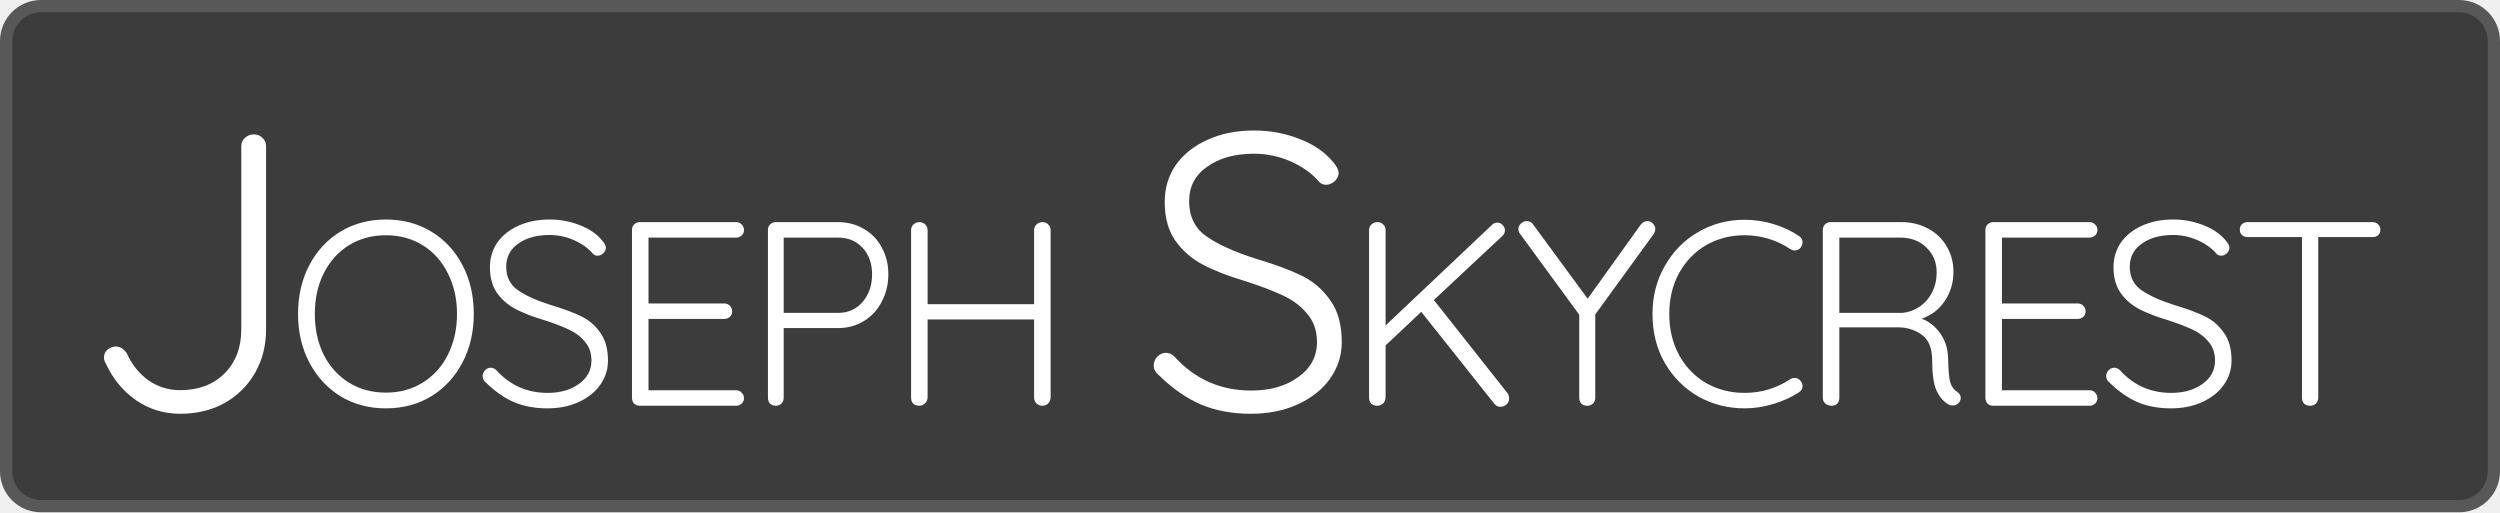
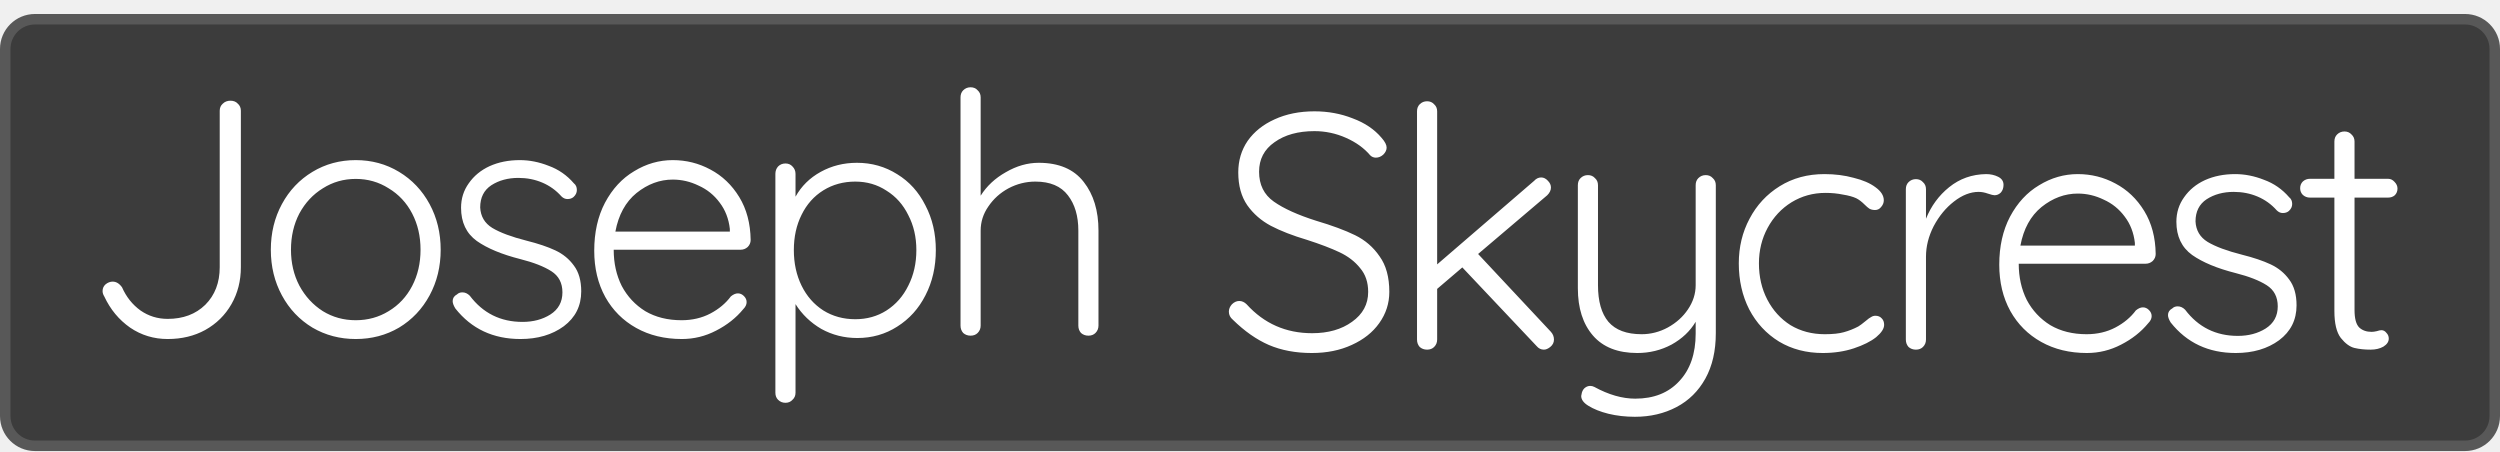
- <svg xmlns="http://www.w3.org/2000/svg" width="610" height="125" viewBox="0 0 610 125" fill="none">
-   <rect x="1.5" y="1.5" width="607" height="122" rx="8.5" fill="#3C3C3C" stroke="#585858" stroke-width="3" />
-   <path d="M43.991 100.96C40.023 100.96 36.439 99.872 33.239 97.696C30.039 95.456 27.575 92.48 25.847 88.768C25.527 88.256 25.367 87.744 25.367 87.232C25.367 86.464 25.655 85.824 26.231 85.312C26.871 84.8 27.543 84.544 28.247 84.544C29.271 84.544 30.167 85.088 30.935 86.176C32.151 88.928 33.911 91.136 36.215 92.8C38.519 94.4 41.111 95.2 43.991 95.2C48.407 95.2 51.991 93.856 54.743 91.168C57.495 88.416 58.871 84.832 58.871 80.416V35.68C58.871 34.848 59.159 34.176 59.735 33.664C60.311 33.088 61.047 32.8 61.943 32.8C62.839 32.8 63.543 33.088 64.055 33.664C64.631 34.176 64.919 34.848 64.919 35.68V80.416C64.919 84.32 64.023 87.84 62.231 90.976C60.439 94.112 57.943 96.576 54.743 98.368C51.607 100.096 48.023 100.96 43.991 100.96Z" fill="white" />
-   <path d="M305.215 100.96C300.607 100.96 296.511 100.192 292.927 98.656C289.407 97.12 285.983 94.72 282.655 91.456C281.887 90.816 281.503 90.048 281.503 89.152C281.503 88.384 281.791 87.68 282.367 87.04C283.007 86.4 283.711 86.08 284.479 86.08C285.247 86.08 285.951 86.4 286.591 87.04C291.583 92.544 297.823 95.296 305.311 95.296C309.919 95.296 313.727 94.208 316.735 92.032C319.807 89.856 321.343 87.008 321.343 83.488C321.343 80.736 320.575 78.464 319.039 76.672C317.567 74.816 315.615 73.312 313.183 72.16C310.751 71.008 307.647 69.824 303.871 68.608C299.775 67.392 296.319 66.048 293.503 64.576C290.751 63.104 288.511 61.152 286.783 58.72C285.055 56.224 284.191 53.088 284.191 49.312C284.191 45.92 285.087 42.912 286.879 40.288C288.735 37.664 291.295 35.616 294.559 34.144C297.887 32.608 301.695 31.84 305.983 31.84C309.887 31.84 313.535 32.512 316.927 33.856C320.383 35.136 323.135 36.992 325.183 39.424C326.143 40.512 326.623 41.44 326.623 42.208C326.623 42.912 326.303 43.584 325.663 44.224C325.023 44.8 324.319 45.088 323.551 45.088C322.911 45.088 322.367 44.864 321.919 44.416C320.191 42.368 317.887 40.704 315.007 39.424C312.127 38.144 309.119 37.504 305.983 37.504C301.311 37.504 297.503 38.56 294.559 40.672C291.615 42.72 290.143 45.536 290.143 49.12C290.143 52.832 291.551 55.68 294.367 57.664C297.183 59.648 301.215 61.472 306.463 63.136C311.007 64.48 314.719 65.856 317.599 67.264C320.479 68.672 322.815 70.688 324.607 73.312C326.463 75.872 327.391 79.264 327.391 83.488C327.391 86.752 326.431 89.728 324.511 92.416C322.655 95.04 320.031 97.12 316.639 98.656C313.311 100.192 309.503 100.96 305.215 100.96Z" fill="white" />
-   <path d="M115.602 76.6C115.602 80.995 114.685 84.941 112.85 88.44C111.015 91.939 108.477 94.691 105.234 96.696C101.991 98.659 98.301 99.64 94.162 99.64C90.023 99.64 86.333 98.659 83.09 96.696C79.847 94.691 77.309 91.939 75.474 88.44C73.639 84.941 72.722 80.995 72.722 76.6C72.722 72.163 73.639 68.195 75.474 64.696C77.309 61.197 79.847 58.467 83.09 56.504C86.333 54.541 90.023 53.56 94.162 53.56C98.301 53.56 101.991 54.541 105.234 56.504C108.477 58.467 111.015 61.197 112.85 64.696C114.685 68.195 115.602 72.163 115.602 76.6ZM111.506 76.6C111.506 72.888 110.759 69.581 109.266 66.68C107.815 63.736 105.767 61.453 103.122 59.832C100.519 58.211 97.533 57.4 94.162 57.4C90.791 57.4 87.783 58.211 85.138 59.832C82.535 61.453 80.487 63.736 78.994 66.68C77.543 69.581 76.818 72.888 76.818 76.6C76.818 80.312 77.543 83.64 78.994 86.584C80.487 89.485 82.535 91.747 85.138 93.368C87.783 94.989 90.791 95.8 94.162 95.8C97.533 95.8 100.519 94.989 103.122 93.368C105.767 91.747 107.815 89.485 109.266 86.584C110.759 83.64 111.506 80.312 111.506 76.6ZM133.562 99.64C130.49 99.64 127.759 99.128 125.37 98.104C123.023 97.08 120.741 95.48 118.522 93.304C118.01 92.877 117.754 92.365 117.754 91.768C117.754 91.256 117.946 90.787 118.33 90.36C118.757 89.933 119.226 89.72 119.738 89.72C120.25 89.72 120.719 89.933 121.146 90.36C124.474 94.029 128.634 95.864 133.626 95.864C136.698 95.864 139.237 95.139 141.242 93.688C143.29 92.237 144.314 90.339 144.314 87.992C144.314 86.157 143.802 84.643 142.778 83.448C141.797 82.211 140.495 81.208 138.874 80.44C137.253 79.672 135.183 78.883 132.666 78.072C129.935 77.261 127.631 76.365 125.754 75.384C123.919 74.403 122.426 73.101 121.274 71.48C120.122 69.816 119.546 67.725 119.546 65.208C119.546 62.947 120.143 60.941 121.338 59.192C122.575 57.443 124.282 56.077 126.458 55.096C128.677 54.072 131.215 53.56 134.074 53.56C136.677 53.56 139.109 54.008 141.37 54.904C143.674 55.757 145.509 56.995 146.874 58.616C147.514 59.341 147.834 59.96 147.834 60.472C147.834 60.941 147.621 61.389 147.194 61.816C146.767 62.2 146.298 62.392 145.786 62.392C145.359 62.392 144.997 62.243 144.698 61.944C143.546 60.579 142.01 59.469 140.09 58.616C138.17 57.763 136.165 57.336 134.074 57.336C130.959 57.336 128.421 58.04 126.458 59.448C124.495 60.813 123.514 62.691 123.514 65.08C123.514 67.555 124.453 69.453 126.33 70.776C128.207 72.099 130.895 73.315 134.394 74.424C137.423 75.32 139.898 76.237 141.818 77.176C143.738 78.115 145.295 79.459 146.49 81.208C147.727 82.915 148.346 85.176 148.346 87.992C148.346 90.168 147.706 92.152 146.426 93.944C145.189 95.693 143.439 97.08 141.178 98.104C138.959 99.128 136.421 99.64 133.562 99.64ZM179.612 95.224C180.166 95.224 180.614 95.416 180.956 95.8C181.34 96.184 181.532 96.632 181.532 97.144C181.532 97.699 181.34 98.147 180.956 98.488C180.614 98.829 180.166 99 179.612 99H156.124C155.569 99 155.1 98.829 154.716 98.488C154.374 98.104 154.204 97.635 154.204 97.08V56.12C154.204 55.565 154.374 55.117 154.716 54.776C155.1 54.392 155.569 54.2 156.124 54.2H179.612C180.166 54.2 180.614 54.392 180.956 54.776C181.34 55.117 181.532 55.565 181.532 56.12C181.532 56.675 181.34 57.123 180.956 57.464C180.614 57.805 180.166 57.976 179.612 57.976H158.236V74.04H176.732C177.286 74.04 177.734 74.232 178.076 74.616C178.46 74.957 178.652 75.405 178.652 75.96C178.652 76.515 178.46 76.963 178.076 77.304C177.734 77.645 177.286 77.816 176.732 77.816H158.236V95.224H179.612ZM204.467 54.2C206.813 54.2 208.925 54.755 210.803 55.864C212.68 56.931 214.131 58.445 215.155 60.408C216.221 62.328 216.755 64.504 216.755 66.936C216.755 69.368 216.221 71.587 215.155 73.592C214.131 75.597 212.68 77.176 210.803 78.328C208.925 79.48 206.813 80.056 204.467 80.056H191.219V97.08C191.219 97.635 191.027 98.104 190.643 98.488C190.301 98.829 189.853 99 189.299 99C188.744 99 188.275 98.829 187.891 98.488C187.549 98.104 187.379 97.635 187.379 97.08V56.12C187.379 55.565 187.549 55.117 187.891 54.776C188.275 54.392 188.744 54.2 189.299 54.2H204.467ZM204.467 76.344C206.941 76.344 208.947 75.448 210.483 73.656C212.019 71.864 212.787 69.624 212.787 66.936C212.787 64.291 212.019 62.136 210.483 60.472C208.947 58.808 206.941 57.976 204.467 57.976H191.219V76.344H204.467ZM254.368 54.2C254.965 54.2 255.434 54.392 255.776 54.776C256.16 55.117 256.352 55.587 256.352 56.184V97.016C256.309 97.613 256.096 98.104 255.712 98.488C255.328 98.829 254.858 99 254.304 99C253.749 99 253.28 98.808 252.896 98.424C252.512 98.04 252.32 97.571 252.32 97.016V77.944H226.336V97.016C226.293 97.571 226.08 98.04 225.696 98.424C225.312 98.808 224.842 99 224.288 99C223.69 99 223.2 98.829 222.816 98.488C222.474 98.104 222.304 97.613 222.304 97.016V56.184C222.304 55.587 222.496 55.117 222.88 54.776C223.264 54.392 223.754 54.2 224.352 54.2C224.906 54.2 225.376 54.392 225.76 54.776C226.144 55.16 226.336 55.629 226.336 56.184V74.232H252.32V56.184C252.32 55.629 252.512 55.16 252.896 54.776C253.322 54.392 253.813 54.2 254.368 54.2Z" fill="white" />
-   <path d="M367.782 95.864C368.08 96.291 368.229 96.739 368.229 97.208C368.229 97.848 367.995 98.36 367.526 98.744C367.099 99.085 366.608 99.256 366.054 99.256C365.499 99.256 365.03 99.021 364.646 98.552L346.789 76.088L338.085 84.28V97.016C338.043 97.613 337.829 98.104 337.445 98.488C337.061 98.829 336.592 99 336.037 99C335.44 99 334.949 98.829 334.565 98.488C334.224 98.104 334.053 97.613 334.053 97.016V56.184C334.053 55.587 334.245 55.117 334.629 54.776C335.013 54.392 335.504 54.2 336.101 54.2C336.699 54.2 337.168 54.392 337.509 54.776C337.893 55.117 338.085 55.587 338.085 56.184V79.416L363.942 54.968C364.326 54.541 364.795 54.328 365.349 54.328C365.861 54.328 366.288 54.52 366.63 54.904C367.014 55.288 367.206 55.715 367.206 56.184C367.206 56.696 367.014 57.144 366.63 57.528L349.861 73.208L367.782 95.864ZM403.899 55.864C403.899 56.163 403.771 56.568 403.515 57.08L389.243 76.728V97.08C389.243 97.635 389.051 98.104 388.667 98.488C388.283 98.829 387.814 99 387.259 99C386.704 99 386.235 98.829 385.851 98.488C385.51 98.104 385.339 97.635 385.339 97.08V76.792L371.003 57.208C370.662 56.824 370.491 56.376 370.491 55.864C370.491 55.352 370.704 54.904 371.131 54.52C371.558 54.136 372.027 53.944 372.539 53.944C373.222 53.944 373.755 54.243 374.139 54.84L387.387 72.888L400.315 54.84C400.784 54.243 401.339 53.944 401.979 53.944C402.491 53.944 402.939 54.157 403.323 54.584C403.707 54.968 403.899 55.395 403.899 55.864ZM438.857 57.528C439.497 57.912 439.817 58.445 439.817 59.128C439.817 59.512 439.668 59.939 439.369 60.408C438.985 60.877 438.495 61.112 437.897 61.112C437.556 61.112 437.215 61.005 436.873 60.792C433.46 58.531 429.727 57.4 425.673 57.4C422.217 57.4 419.081 58.211 416.265 59.832C413.492 61.453 411.295 63.736 409.673 66.68C408.095 69.581 407.305 72.888 407.305 76.6C407.305 80.397 408.116 83.768 409.737 86.712C411.359 89.613 413.556 91.875 416.329 93.496C419.145 95.075 422.26 95.864 425.673 95.864C429.727 95.864 433.439 94.755 436.809 92.536C437.151 92.323 437.513 92.216 437.897 92.216C438.495 92.216 438.985 92.472 439.369 92.984C439.668 93.325 439.817 93.731 439.817 94.2C439.817 94.883 439.519 95.395 438.921 95.736C437.257 96.845 435.209 97.784 432.778 98.552C430.345 99.277 427.977 99.64 425.673 99.64C421.62 99.64 417.865 98.68 414.409 96.76C410.996 94.797 408.265 92.067 406.217 88.568C404.212 85.069 403.209 81.08 403.209 76.6C403.209 72.291 404.212 68.387 406.217 64.888C408.223 61.347 410.932 58.595 414.345 56.632C417.759 54.627 421.535 53.624 425.673 53.624C428.063 53.624 430.388 53.965 432.649 54.648C434.953 55.331 437.023 56.291 438.857 57.528ZM477.47 95.544C478.11 95.971 478.43 96.504 478.43 97.144C478.43 97.357 478.345 97.635 478.174 97.976C478.003 98.275 477.769 98.509 477.47 98.68C477.171 98.851 476.851 98.936 476.51 98.936C476.083 98.936 475.721 98.851 475.422 98.68C474.227 97.997 473.267 96.888 472.542 95.352C471.817 93.816 471.454 91.363 471.454 87.992C471.454 85.005 470.622 82.915 468.958 81.72C467.294 80.483 465.31 79.864 463.006 79.864H448.798V97.08C448.798 97.635 448.627 98.104 448.286 98.488C447.945 98.829 447.497 99 446.942 99C446.345 99 445.833 98.829 445.406 98.488C444.979 98.104 444.766 97.635 444.766 97.08V56.12C444.766 55.565 444.937 55.117 445.278 54.776C445.662 54.392 446.131 54.2 446.686 54.2H463.966C466.398 54.2 468.574 54.733 470.494 55.8C472.414 56.824 473.907 58.253 474.974 60.088C476.083 61.923 476.638 63.992 476.638 66.296C476.638 69.027 475.913 71.437 474.462 73.528C473.054 75.576 471.198 76.984 468.894 77.752C470.771 78.477 472.307 79.715 473.502 81.464C474.697 83.171 475.315 85.261 475.358 87.736C475.401 90.381 475.571 92.237 475.87 93.304C476.211 94.371 476.745 95.117 477.47 95.544ZM464.158 76.344C465.651 76.216 467.038 75.725 468.318 74.872C469.598 74.019 470.622 72.867 471.39 71.416C472.158 69.965 472.542 68.301 472.542 66.424C472.542 63.992 471.71 61.987 470.046 60.408C468.425 58.787 466.291 57.976 463.646 57.976H448.798V76.344H464.158ZM509.849 95.224C510.404 95.224 510.852 95.416 511.193 95.8C511.577 96.184 511.769 96.632 511.769 97.144C511.769 97.699 511.577 98.147 511.193 98.488C510.852 98.829 510.404 99 509.849 99H486.361C485.806 99 485.337 98.829 484.953 98.488C484.612 98.104 484.441 97.635 484.441 97.08V56.12C484.441 55.565 484.612 55.117 484.953 54.776C485.337 54.392 485.806 54.2 486.361 54.2H509.849C510.404 54.2 510.852 54.392 511.193 54.776C511.577 55.117 511.769 55.565 511.769 56.12C511.769 56.675 511.577 57.123 511.193 57.464C510.852 57.805 510.404 57.976 509.849 57.976H488.473V74.04H506.969C507.524 74.04 507.972 74.232 508.313 74.616C508.697 74.957 508.889 75.405 508.889 75.96C508.889 76.515 508.697 76.963 508.313 77.304C507.972 77.645 507.524 77.816 506.969 77.816H488.473V95.224H509.849ZM529.712 99.64C526.64 99.64 523.909 99.128 521.52 98.104C519.173 97.08 516.891 95.48 514.672 93.304C514.16 92.877 513.904 92.365 513.904 91.768C513.904 91.256 514.096 90.787 514.48 90.36C514.907 89.933 515.376 89.72 515.888 89.72C516.4 89.72 516.869 89.933 517.296 90.36C520.624 94.029 524.784 95.864 529.776 95.864C532.848 95.864 535.387 95.139 537.392 93.688C539.44 92.237 540.464 90.339 540.464 87.992C540.464 86.157 539.952 84.643 538.928 83.448C537.947 82.211 536.645 81.208 535.024 80.44C533.403 79.672 531.333 78.883 528.816 78.072C526.085 77.261 523.781 76.365 521.904 75.384C520.069 74.403 518.576 73.101 517.424 71.48C516.272 69.816 515.696 67.725 515.696 65.208C515.696 62.947 516.293 60.941 517.488 59.192C518.725 57.443 520.432 56.077 522.608 55.096C524.827 54.072 527.365 53.56 530.224 53.56C532.827 53.56 535.259 54.008 537.52 54.904C539.824 55.757 541.659 56.995 543.024 58.616C543.664 59.341 543.984 59.96 543.984 60.472C543.984 60.941 543.771 61.389 543.344 61.816C542.917 62.2 542.448 62.392 541.936 62.392C541.509 62.392 541.147 62.243 540.848 61.944C539.696 60.579 538.16 59.469 536.24 58.616C534.32 57.763 532.315 57.336 530.224 57.336C527.109 57.336 524.571 58.04 522.608 59.448C520.645 60.813 519.664 62.691 519.664 65.08C519.664 67.555 520.603 69.453 522.48 70.776C524.357 72.099 527.045 73.315 530.544 74.424C533.573 75.32 536.048 76.237 537.968 77.176C539.888 78.115 541.445 79.459 542.64 81.208C543.877 82.915 544.496 85.176 544.496 87.992C544.496 90.168 543.856 92.152 542.576 93.944C541.339 95.693 539.589 97.08 537.328 98.104C535.109 99.128 532.571 99.64 529.712 99.64ZM578.897 54.2C579.452 54.2 579.9 54.371 580.241 54.712C580.625 55.053 580.817 55.501 580.817 56.056C580.817 56.611 580.625 57.059 580.241 57.4C579.9 57.699 579.452 57.848 578.897 57.848H565.649V97.08C565.649 97.635 565.457 98.104 565.073 98.488C564.689 98.829 564.22 99 563.665 99C563.068 99 562.577 98.829 562.193 98.488C561.852 98.104 561.681 97.635 561.681 97.08V57.848H548.433C547.879 57.848 547.409 57.677 547.025 57.336C546.684 56.995 546.513 56.547 546.513 55.992C546.513 55.48 546.684 55.053 547.025 54.712C547.409 54.371 547.879 54.2 548.433 54.2H578.897Z" fill="white" />
+ <svg xmlns="http://www.w3.org/2000/svg" width="715" height="129" viewBox="0 0 715 129" fill="none">
+   <rect x="1.5" y="5.5" width="712" height="122" rx="8.5" fill="#3C3C3C" stroke="#585858" stroke-width="3" />
+   <path d="M375.168 100.96C370.56 100.96 366.464 100.192 362.88 98.656C359.36 97.12 355.936 94.72 352.608 91.456C351.84 90.816 351.456 90.048 351.456 89.152C351.456 88.384 351.744 87.68 352.32 87.04C352.96 86.4 353.664 86.08 354.432 86.08C355.2 86.08 355.904 86.4 356.544 87.04C361.536 92.544 367.776 95.296 375.264 95.296C379.872 95.296 383.68 94.208 386.688 92.032C389.76 89.856 391.296 87.008 391.296 83.488C391.296 80.736 390.528 78.464 388.992 76.672C387.52 74.816 385.568 73.312 383.136 72.16C380.704 71.008 377.6 69.824 373.824 68.608C369.728 67.392 366.272 66.048 363.456 64.576C360.704 63.104 358.464 61.152 356.736 58.72C355.008 56.224 354.144 53.088 354.144 49.312C354.144 45.92 355.04 42.912 356.832 40.288C358.688 37.664 361.248 35.616 364.512 34.144C367.84 32.608 371.648 31.84 375.936 31.84C379.84 31.84 383.488 32.512 386.88 33.856C390.336 35.136 393.088 36.992 395.136 39.424C396.096 40.512 396.576 41.44 396.576 42.208C396.576 42.912 396.256 43.584 395.616 44.224C394.976 44.8 394.272 45.088 393.504 45.088C392.864 45.088 392.32 44.864 391.872 44.416C390.144 42.368 387.84 40.704 384.96 39.424C382.08 38.144 379.072 37.504 375.936 37.504C371.264 37.504 367.456 38.56 364.512 40.672C361.568 42.72 360.096 45.536 360.096 49.12C360.096 52.832 361.504 55.68 364.32 57.664C367.136 59.648 371.168 61.472 376.416 63.136C380.96 64.48 384.672 65.856 387.552 67.264C390.432 68.672 392.768 70.688 394.56 73.312C396.416 75.872 397.344 79.264 397.344 83.488C397.344 86.752 396.384 89.728 394.464 92.416C392.608 95.04 389.984 97.12 386.592 98.656C383.264 100.192 379.456 100.96 375.168 100.96ZM443.57 94.912C444.146 95.552 444.434 96.288 444.434 97.12C444.434 97.952 444.082 98.656 443.378 99.232C442.738 99.744 442.13 100 441.554 100C440.722 100 440.018 99.648 439.442 98.944L418.226 76.48L411.026 82.624V97.12C411.026 97.952 410.738 98.656 410.162 99.232C409.65 99.744 408.978 100 408.146 100C407.314 100 406.61 99.744 406.034 99.232C405.522 98.656 405.266 97.952 405.266 97.12V31.84C405.266 31.008 405.522 30.336 406.034 29.824C406.61 29.248 407.314 28.96 408.146 28.96C408.978 28.96 409.65 29.248 410.162 29.824C410.738 30.336 411.026 31.008 411.026 31.84V75.616L438.77 51.712C439.346 51.072 440.018 50.752 440.786 50.752C441.49 50.752 442.13 51.072 442.706 51.712C443.282 52.288 443.57 52.928 443.57 53.632C443.57 54.4 443.218 55.136 442.514 55.84L422.738 72.64L443.57 94.912ZM487.841 50.08C488.673 50.08 489.345 50.368 489.857 50.944C490.433 51.456 490.721 52.128 490.721 52.96V95.296C490.721 100.352 489.729 104.672 487.745 108.256C485.761 111.84 483.009 114.56 479.489 116.416C475.969 118.272 472.001 119.2 467.585 119.2C464.897 119.2 462.369 118.912 460.001 118.336C457.697 117.76 455.777 116.992 454.241 116.032C452.897 115.2 452.225 114.272 452.225 113.248C452.225 113.12 452.289 112.8 452.417 112.288C452.609 111.648 452.929 111.168 453.377 110.848C453.825 110.528 454.305 110.368 454.817 110.368C455.201 110.368 455.585 110.464 455.969 110.656C460.065 112.896 463.969 114.016 467.681 114.016C472.993 114.016 477.185 112.352 480.257 109.024C483.393 105.696 484.961 101.152 484.961 95.392V92.032C483.361 94.72 481.057 96.896 478.049 98.56C475.041 100.16 471.777 100.96 468.257 100.96C462.689 100.96 458.465 99.296 455.585 95.968C452.705 92.64 451.265 88.128 451.265 82.432V52.96C451.265 52.128 451.521 51.456 452.033 50.944C452.609 50.368 453.313 50.08 454.145 50.08C454.977 50.08 455.649 50.368 456.161 50.944C456.737 51.456 457.025 52.128 457.025 52.96V81.568C457.025 86.176 458.017 89.664 460.001 92.032C462.049 94.4 465.217 95.584 469.505 95.584C472.129 95.584 474.625 94.944 476.993 93.664C479.425 92.32 481.345 90.592 482.753 88.48C484.225 86.304 484.961 84 484.961 81.568V52.96C484.961 52.128 485.217 51.456 485.729 50.944C486.305 50.368 487.009 50.08 487.841 50.08ZM521.775 49.792C524.783 49.792 527.567 50.144 530.127 50.848C532.751 51.488 534.831 52.384 536.367 53.536C537.967 54.688 538.767 55.936 538.767 57.28C538.767 57.984 538.511 58.624 537.999 59.2C537.551 59.776 536.975 60.064 536.271 60.064C535.631 60.064 535.087 59.936 534.639 59.68C534.255 59.424 533.807 59.04 533.295 58.528C532.463 57.696 531.663 57.088 530.895 56.704C529.935 56.256 528.655 55.904 527.055 55.648C525.519 55.328 523.855 55.168 522.063 55.168C518.543 55.168 515.311 56.064 512.367 57.856C509.487 59.648 507.215 62.08 505.551 65.152C503.887 68.224 503.055 71.616 503.055 75.328C503.055 79.168 503.855 82.624 505.455 85.696C507.055 88.768 509.263 91.2 512.079 92.992C514.959 94.72 518.223 95.584 521.871 95.584C524.175 95.584 525.999 95.392 527.343 95.008C528.751 94.624 530.127 94.08 531.471 93.376C531.919 93.12 532.687 92.544 533.775 91.648C534.287 91.2 534.735 90.88 535.119 90.688C535.503 90.432 535.919 90.304 536.367 90.304C537.135 90.304 537.743 90.56 538.191 91.072C538.639 91.52 538.863 92.128 538.863 92.896C538.863 93.984 538.095 95.168 536.559 96.448C535.023 97.664 532.911 98.72 530.223 99.616C527.535 100.512 524.559 100.96 521.295 100.96C516.623 100.96 512.463 99.872 508.815 97.696C505.167 95.456 502.319 92.384 500.271 88.48C498.287 84.576 497.295 80.192 497.295 75.328C497.295 70.656 498.319 66.4 500.367 62.56C502.415 58.656 505.295 55.552 509.007 53.248C512.719 50.944 516.975 49.792 521.775 49.792ZM568.016 49.792C569.296 49.792 570.448 50.048 571.472 50.56C572.496 51.072 573.008 51.84 573.008 52.864C573.008 53.76 572.752 54.496 572.24 55.072C571.728 55.584 571.12 55.84 570.416 55.84C570.096 55.84 569.456 55.68 568.496 55.36C567.6 55.04 566.736 54.88 565.904 54.88C563.536 54.88 561.168 55.808 558.8 57.664C556.496 59.456 554.576 61.792 553.04 64.672C551.568 67.552 550.832 70.464 550.832 73.408V97.12C550.832 97.952 550.544 98.656 549.968 99.232C549.456 99.744 548.784 100 547.952 100C547.12 100 546.416 99.744 545.84 99.232C545.328 98.656 545.072 97.952 545.072 97.12V54.112C545.072 53.28 545.328 52.608 545.84 52.096C546.416 51.52 547.12 51.232 547.952 51.232C548.784 51.232 549.456 51.52 549.968 52.096C550.544 52.608 550.832 53.28 550.832 54.112V62.56C552.304 58.912 554.512 55.904 557.456 53.536C560.464 51.104 563.984 49.856 568.016 49.792ZM616.525 72.64C616.525 73.408 616.237 74.08 615.661 74.656C615.085 75.168 614.413 75.424 613.645 75.424H577.357C577.357 79.264 578.125 82.72 579.661 85.792C581.261 88.8 583.501 91.2 586.381 92.992C589.325 94.72 592.781 95.584 596.749 95.584C599.821 95.584 602.573 94.944 605.005 93.664C607.437 92.384 609.389 90.752 610.861 88.768C611.565 88.192 612.237 87.904 612.877 87.904C613.517 87.904 614.093 88.16 614.605 88.672C615.117 89.184 615.373 89.76 615.373 90.4C615.373 91.104 615.053 91.776 614.413 92.416C612.365 94.912 609.773 96.96 606.637 98.56C603.565 100.16 600.301 100.96 596.845 100.96C591.917 100.96 587.565 99.904 583.789 97.792C580.013 95.68 577.069 92.736 574.957 88.96C572.845 85.12 571.789 80.704 571.789 75.712C571.789 70.464 572.813 65.888 574.861 61.984C576.973 58.016 579.757 55.008 583.213 52.96C586.669 50.848 590.349 49.792 594.253 49.792C598.093 49.792 601.677 50.688 605.005 52.48C608.397 54.272 611.149 56.896 613.261 60.352C615.373 63.808 616.461 67.904 616.525 72.64ZM594.253 55.36C590.541 55.36 587.085 56.64 583.885 59.2C580.749 61.76 578.733 65.44 577.837 70.24H610.573V69.472C610.253 66.592 609.293 64.096 607.693 61.984C606.093 59.808 604.077 58.176 601.645 57.088C599.277 55.936 596.813 55.36 594.253 55.36ZM620.813 92.224C620.301 91.392 620.045 90.688 620.045 90.112C620.045 89.28 620.461 88.64 621.293 88.192C621.677 87.808 622.189 87.616 622.829 87.616C623.597 87.616 624.301 87.936 624.941 88.576C628.717 93.568 633.741 96.064 640.013 96.064C643.085 96.064 645.741 95.36 647.981 93.952C650.285 92.48 651.437 90.368 651.437 87.616C651.437 84.928 650.381 82.912 648.269 81.568C646.157 80.224 643.213 79.072 639.437 78.112C634.125 76.768 629.965 75.04 626.957 72.928C623.949 70.752 622.445 67.584 622.445 63.424C622.445 60.8 623.181 58.464 624.653 56.416C626.125 54.304 628.109 52.672 630.605 51.52C633.165 50.368 636.045 49.792 639.245 49.792C641.997 49.792 644.749 50.336 647.501 51.424C650.317 52.448 652.717 54.112 654.701 56.416C655.277 56.864 655.565 57.504 655.565 58.336C655.565 59.104 655.245 59.776 654.605 60.352C654.157 60.736 653.581 60.928 652.877 60.928C652.237 60.928 651.661 60.672 651.149 60.16C649.613 58.432 647.789 57.12 645.677 56.224C643.565 55.328 641.293 54.88 638.861 54.88C635.853 54.88 633.261 55.584 631.085 56.992C628.973 58.4 627.917 60.512 627.917 63.328C628.045 65.888 629.197 67.84 631.373 69.184C633.613 70.528 636.877 71.744 641.165 72.832C644.493 73.664 647.245 74.592 649.421 75.616C651.597 76.64 653.357 78.08 654.701 79.936C656.109 81.792 656.813 84.256 656.813 87.328C656.813 91.488 655.149 94.816 651.821 97.312C648.493 99.744 644.365 100.96 639.437 100.96C631.629 100.96 625.421 98.048 620.813 92.224ZM673.396 56.512V88.672C673.396 91.104 673.844 92.768 674.74 93.664C675.636 94.496 676.82 94.912 678.292 94.912C678.676 94.912 679.156 94.848 679.732 94.72C680.308 94.528 680.756 94.432 681.076 94.432C681.652 94.432 682.132 94.688 682.516 95.2C682.964 95.648 683.188 96.192 683.188 96.832C683.188 97.728 682.676 98.496 681.652 99.136C680.628 99.712 679.412 100 678.004 100C676.276 100 674.74 99.84 673.396 99.52C672.052 99.2 670.74 98.24 669.46 96.64C668.244 95.04 667.636 92.48 667.636 88.96V56.512H660.628C659.86 56.512 659.188 56.256 658.612 55.744C658.1 55.232 657.844 54.592 657.844 53.824C657.844 53.056 658.1 52.416 658.612 51.904C659.188 51.392 659.86 51.136 660.628 51.136H667.636V40.48C667.636 39.648 667.892 38.976 668.404 38.464C668.98 37.888 669.684 37.6 670.516 37.6C671.348 37.6 672.02 37.888 672.532 38.464C673.108 38.976 673.396 39.648 673.396 40.48V51.136H682.996C683.7 51.136 684.308 51.424 684.82 52C685.396 52.576 685.684 53.216 685.684 53.92C685.684 54.688 685.428 55.328 684.916 55.84C684.404 56.288 683.764 56.512 682.996 56.512H673.396Z" fill="white" />
+   <path d="M47.96 96.96C43.992 96.96 40.408 95.872 37.208 93.696C34.008 91.456 31.544 88.48 29.816 84.768C29.496 84.256 29.336 83.744 29.336 83.232C29.336 82.464 29.624 81.824 30.2 81.312C30.84 80.8 31.512 80.544 32.216 80.544C33.24 80.544 34.136 81.088 34.904 82.176C36.12 84.928 37.88 87.136 40.184 88.8C42.488 90.4 45.08 91.2 47.96 91.2C52.376 91.2 55.96 89.856 58.712 87.168C61.464 84.416 62.84 80.832 62.84 76.416V31.68C62.84 30.848 63.128 30.176 63.704 29.664C64.28 29.088 65.016 28.8 65.912 28.8C66.808 28.8 67.512 29.088 68.024 29.664C68.6 30.176 68.888 30.848 68.888 31.68V76.416C68.888 80.32 67.992 83.84 66.2 86.976C64.408 90.112 61.912 92.576 58.712 94.368C55.576 96.096 51.992 96.96 47.96 96.96ZM126.034 71.424C126.034 76.224 124.978 80.576 122.866 84.48C120.754 88.384 117.842 91.456 114.13 93.696C110.418 95.872 106.29 96.96 101.746 96.96C97.201 96.96 93.073 95.872 89.362 93.696C85.65 91.456 82.737 88.384 80.626 84.48C78.513 80.576 77.457 76.224 77.457 71.424C77.457 66.624 78.513 62.272 80.626 58.368C82.737 54.464 85.65 51.392 89.362 49.152C93.073 46.912 97.201 45.792 101.746 45.792C106.29 45.792 110.418 46.912 114.13 49.152C117.842 51.392 120.754 54.464 122.866 58.368C124.978 62.272 126.034 66.624 126.034 71.424ZM120.274 71.424C120.274 67.584 119.474 64.128 117.874 61.056C116.274 57.984 114.034 55.584 111.154 53.856C108.338 52.064 105.202 51.168 101.746 51.168C98.29 51.168 95.153 52.064 92.338 53.856C89.522 55.584 87.281 57.984 85.618 61.056C84.017 64.128 83.218 67.584 83.218 71.424C83.218 75.2 84.017 78.624 85.618 81.696C87.281 84.768 89.522 87.2 92.338 88.992C95.153 90.72 98.29 91.584 101.746 91.584C105.202 91.584 108.338 90.72 111.154 88.992C114.034 87.264 116.274 84.864 117.874 81.792C119.474 78.72 120.274 75.264 120.274 71.424ZM130.231 88.224C129.719 87.392 129.463 86.688 129.463 86.112C129.463 85.28 129.879 84.64 130.711 84.192C131.095 83.808 131.607 83.616 132.247 83.616C133.015 83.616 133.719 83.936 134.359 84.576C138.135 89.568 143.159 92.064 149.431 92.064C152.503 92.064 155.159 91.36 157.399 89.952C159.703 88.48 160.855 86.368 160.855 83.616C160.855 80.928 159.799 78.912 157.687 77.568C155.575 76.224 152.631 75.072 148.855 74.112C143.543 72.768 139.383 71.04 136.375 68.928C133.367 66.752 131.863 63.584 131.863 59.424C131.863 56.8 132.599 54.464 134.071 52.416C135.543 50.304 137.527 48.672 140.023 47.52C142.583 46.368 145.463 45.792 148.663 45.792C151.415 45.792 154.167 46.336 156.919 47.424C159.735 48.448 162.135 50.112 164.119 52.416C164.695 52.864 164.983 53.504 164.983 54.336C164.983 55.104 164.663 55.776 164.023 56.352C163.575 56.736 162.999 56.928 162.295 56.928C161.655 56.928 161.079 56.672 160.567 56.16C159.031 54.432 157.207 53.12 155.095 52.224C152.983 51.328 150.711 50.88 148.279 50.88C145.271 50.88 142.679 51.584 140.503 52.992C138.391 54.4 137.335 56.512 137.335 59.328C137.463 61.888 138.615 63.84 140.791 65.184C143.031 66.528 146.295 67.744 150.583 68.832C153.911 69.664 156.663 70.592 158.839 71.616C161.015 72.64 162.775 74.08 164.119 75.936C165.527 77.792 166.231 80.256 166.231 83.328C166.231 87.488 164.567 90.816 161.239 93.312C157.911 95.744 153.783 96.96 148.855 96.96C141.047 96.96 134.839 94.048 130.231 88.224ZM214.687 68.64C214.687 69.408 214.399 70.08 213.823 70.656C213.247 71.168 212.575 71.424 211.807 71.424H175.519C175.519 75.264 176.287 78.72 177.823 81.792C179.423 84.8 181.663 87.2 184.543 88.992C187.487 90.72 190.943 91.584 194.911 91.584C197.983 91.584 200.735 90.944 203.167 89.664C205.599 88.384 207.551 86.752 209.023 84.768C209.727 84.192 210.399 83.904 211.039 83.904C211.679 83.904 212.255 84.16 212.767 84.672C213.279 85.184 213.535 85.76 213.535 86.4C213.535 87.104 213.215 87.776 212.575 88.416C210.527 90.912 207.935 92.96 204.799 94.56C201.727 96.16 198.463 96.96 195.007 96.96C190.079 96.96 185.727 95.904 181.951 93.792C178.175 91.68 175.231 88.736 173.119 84.96C171.007 81.12 169.951 76.704 169.951 71.712C169.951 66.464 170.975 61.888 173.023 57.984C175.135 54.016 177.919 51.008 181.375 48.96C184.831 46.848 188.511 45.792 192.415 45.792C196.255 45.792 199.839 46.688 203.167 48.48C206.559 50.272 209.311 52.896 211.423 56.352C213.535 59.808 214.623 63.904 214.687 68.64ZM192.415 51.36C188.703 51.36 185.247 52.64 182.047 55.2C178.911 57.76 176.895 61.44 175.999 66.24H208.735V65.472C208.415 62.592 207.455 60.096 205.855 57.984C204.255 55.808 202.239 54.176 199.807 53.088C197.439 51.936 194.975 51.36 192.415 51.36ZM245.087 46.56C249.311 46.56 253.151 47.648 256.607 49.824C260.063 51.936 262.751 54.912 264.671 58.752C266.655 62.528 267.647 66.784 267.647 71.52C267.647 76.32 266.655 80.64 264.671 84.48C262.751 88.256 260.063 91.232 256.607 93.408C253.215 95.584 249.407 96.672 245.183 96.672C241.471 96.672 238.047 95.808 234.911 94.08C231.839 92.288 229.375 89.92 227.519 86.976V112.32C227.519 113.152 227.231 113.824 226.655 114.336C226.143 114.912 225.471 115.2 224.639 115.2C223.807 115.2 223.103 114.912 222.527 114.336C222.015 113.824 221.759 113.152 221.759 112.32V49.728C221.759 48.896 222.015 48.192 222.527 47.616C223.103 47.04 223.807 46.752 224.639 46.752C225.471 46.752 226.143 47.04 226.655 47.616C227.231 48.192 227.519 48.896 227.519 49.728V56.256C229.183 53.248 231.583 50.88 234.719 49.152C237.855 47.424 241.311 46.56 245.087 46.56ZM244.607 91.296C247.935 91.296 250.911 90.464 253.535 88.8C256.223 87.072 258.303 84.704 259.775 81.696C261.311 78.688 262.079 75.296 262.079 71.52C262.079 67.808 261.311 64.48 259.775 61.536C258.303 58.528 256.223 56.192 253.535 54.528C250.911 52.8 247.935 51.936 244.607 51.936C241.215 51.936 238.175 52.768 235.487 54.432C232.799 56.096 230.719 58.432 229.247 61.44C227.775 64.384 227.039 67.744 227.039 71.52C227.039 75.296 227.775 78.688 229.247 81.696C230.719 84.704 232.799 87.072 235.487 88.8C238.175 90.464 241.215 91.296 244.607 91.296ZM297.077 46.56C302.837 46.56 307.125 48.384 309.941 52.032C312.757 55.616 314.165 60.256 314.165 65.952V93.12C314.165 93.952 313.877 94.656 313.301 95.232C312.789 95.744 312.117 96 311.285 96C310.453 96 309.749 95.744 309.173 95.232C308.661 94.656 308.405 93.952 308.405 93.12V65.952C308.405 61.792 307.413 58.432 305.429 55.872C303.445 53.248 300.341 51.936 296.117 51.936C293.429 51.936 290.869 52.576 288.437 53.856C286.069 55.136 284.149 56.864 282.677 59.04C281.205 61.152 280.469 63.456 280.469 65.952V93.12C280.469 93.952 280.181 94.656 279.605 95.232C279.093 95.744 278.421 96 277.589 96C276.757 96 276.053 95.744 275.477 95.232C274.965 94.656 274.709 93.952 274.709 93.12V27.84C274.709 27.008 274.965 26.336 275.477 25.824C276.053 25.248 276.757 24.96 277.589 24.96C278.421 24.96 279.093 25.248 279.605 25.824C280.181 26.336 280.469 27.008 280.469 27.84V55.968C282.197 53.216 284.597 50.976 287.669 49.248C290.741 47.456 293.877 46.56 297.077 46.56Z" fill="white" />
</svg>
